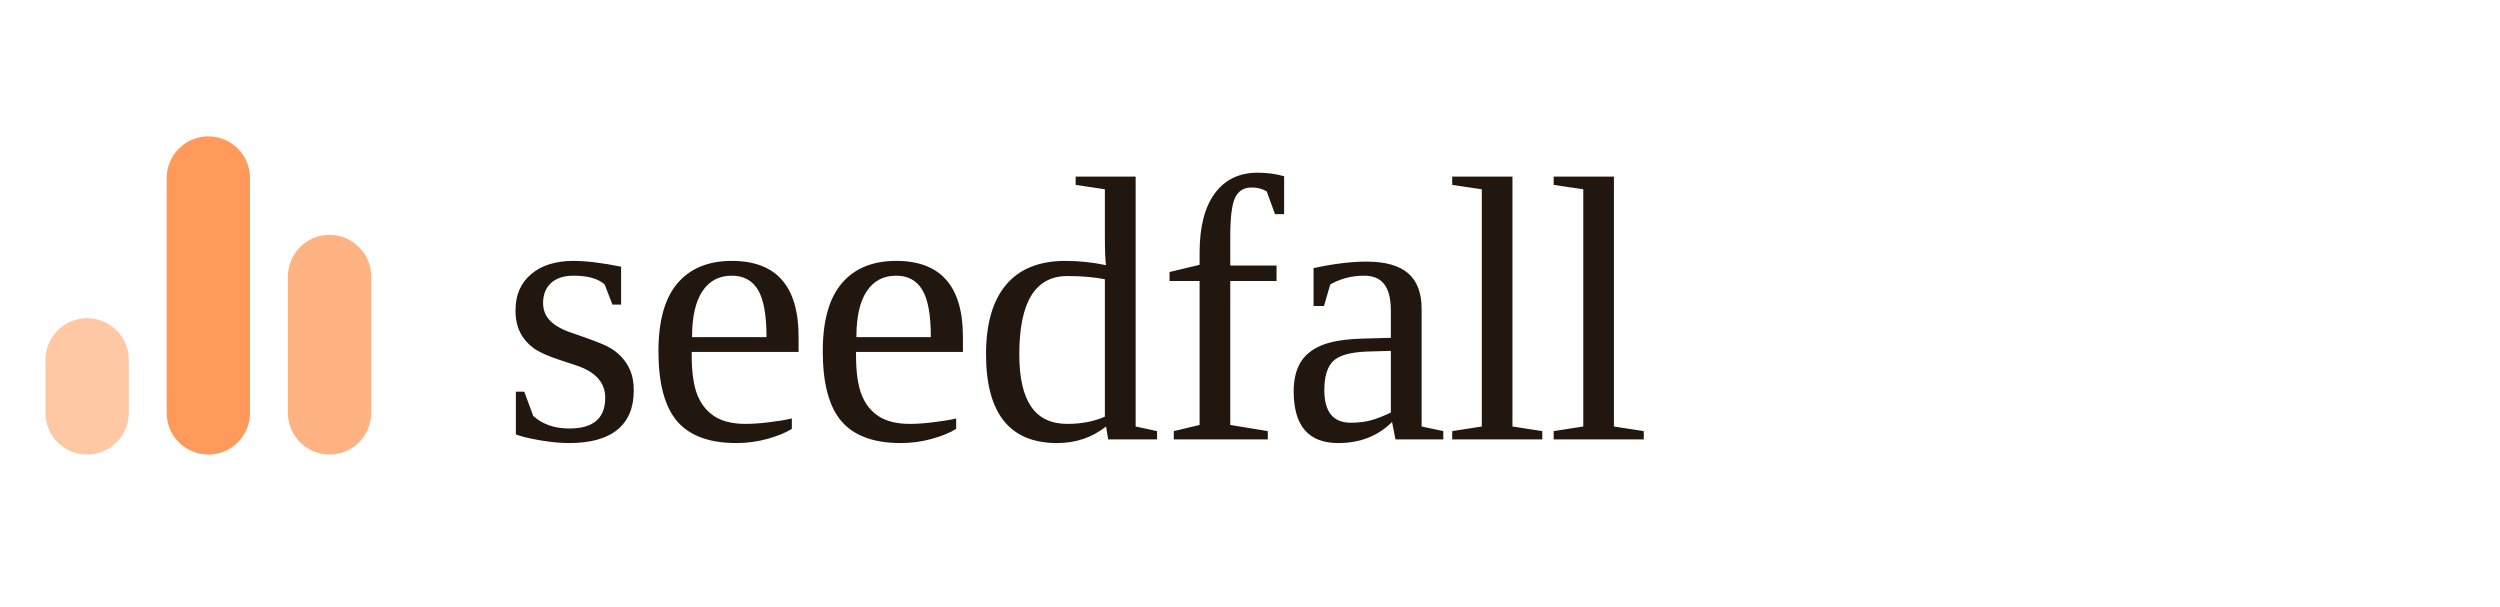
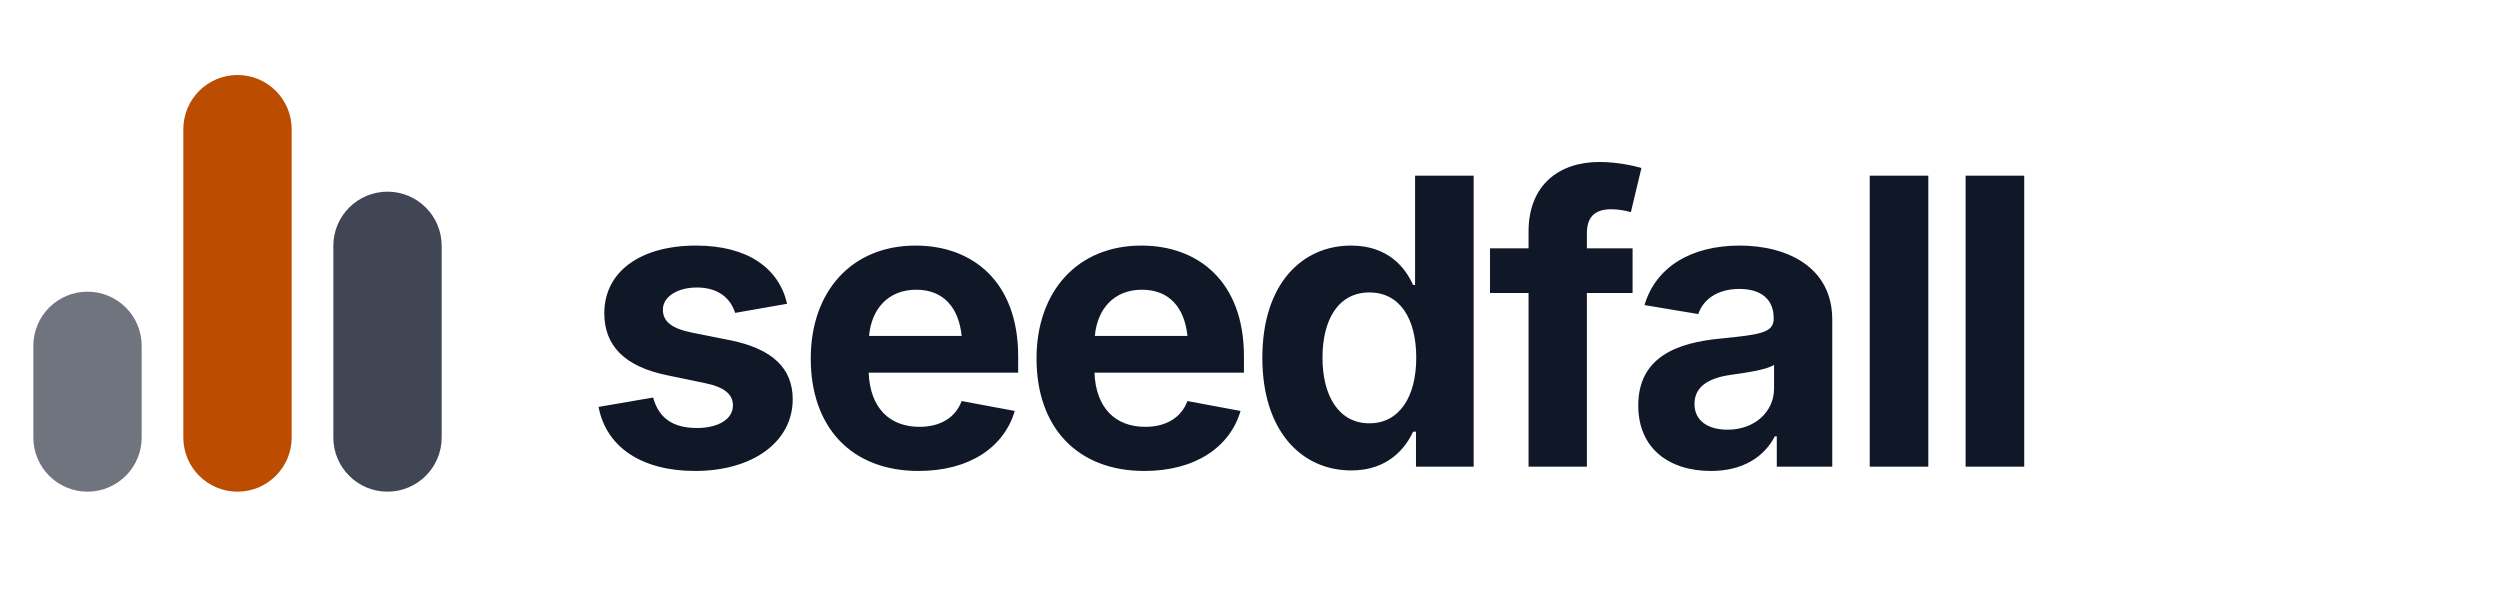
- <svg xmlns="http://www.w3.org/2000/svg" viewBox="0 0 330 80" width="330" height="80">
-   <rect x="6" y="42" width="11" height="18" rx="5.5" fill="#ff9a5a" opacity="0.55" />
-   <rect x="22" y="18" width="11" height="42" rx="5.5" fill="#ff9a5a" />
-   <rect x="38" y="31" width="11" height="29" rx="5.5" fill="#ff9a5a" opacity="0.75" />
-   <text x="66" y="58" font-family="'Cormorant Garamond', Georgia, 'Times New Roman', serif" font-size="50" fill="#22170f" letter-spacing="-0.5">seedfall</text>
+ <svg xmlns="http://www.w3.org/2000/svg" viewBox="0 0 300 72" width="300" height="72">
+   <rect x="4" y="35" width="13" height="24" rx="6.5" fill="#101828" opacity="0.6" />
+   <rect x="22" y="9" width="13" height="50" rx="6.5" fill="#bc4c00" />
+   <rect x="40" y="23" width="13" height="36" rx="6.5" fill="#101828" opacity="0.8" />
+   <text x="70" y="56" font-family="Inter, -apple-system, 'Segoe UI', Helvetica, Arial, sans-serif" font-size="48" font-weight="650" letter-spacing="-1.5" fill="#101828">seedfall</text>
</svg>
